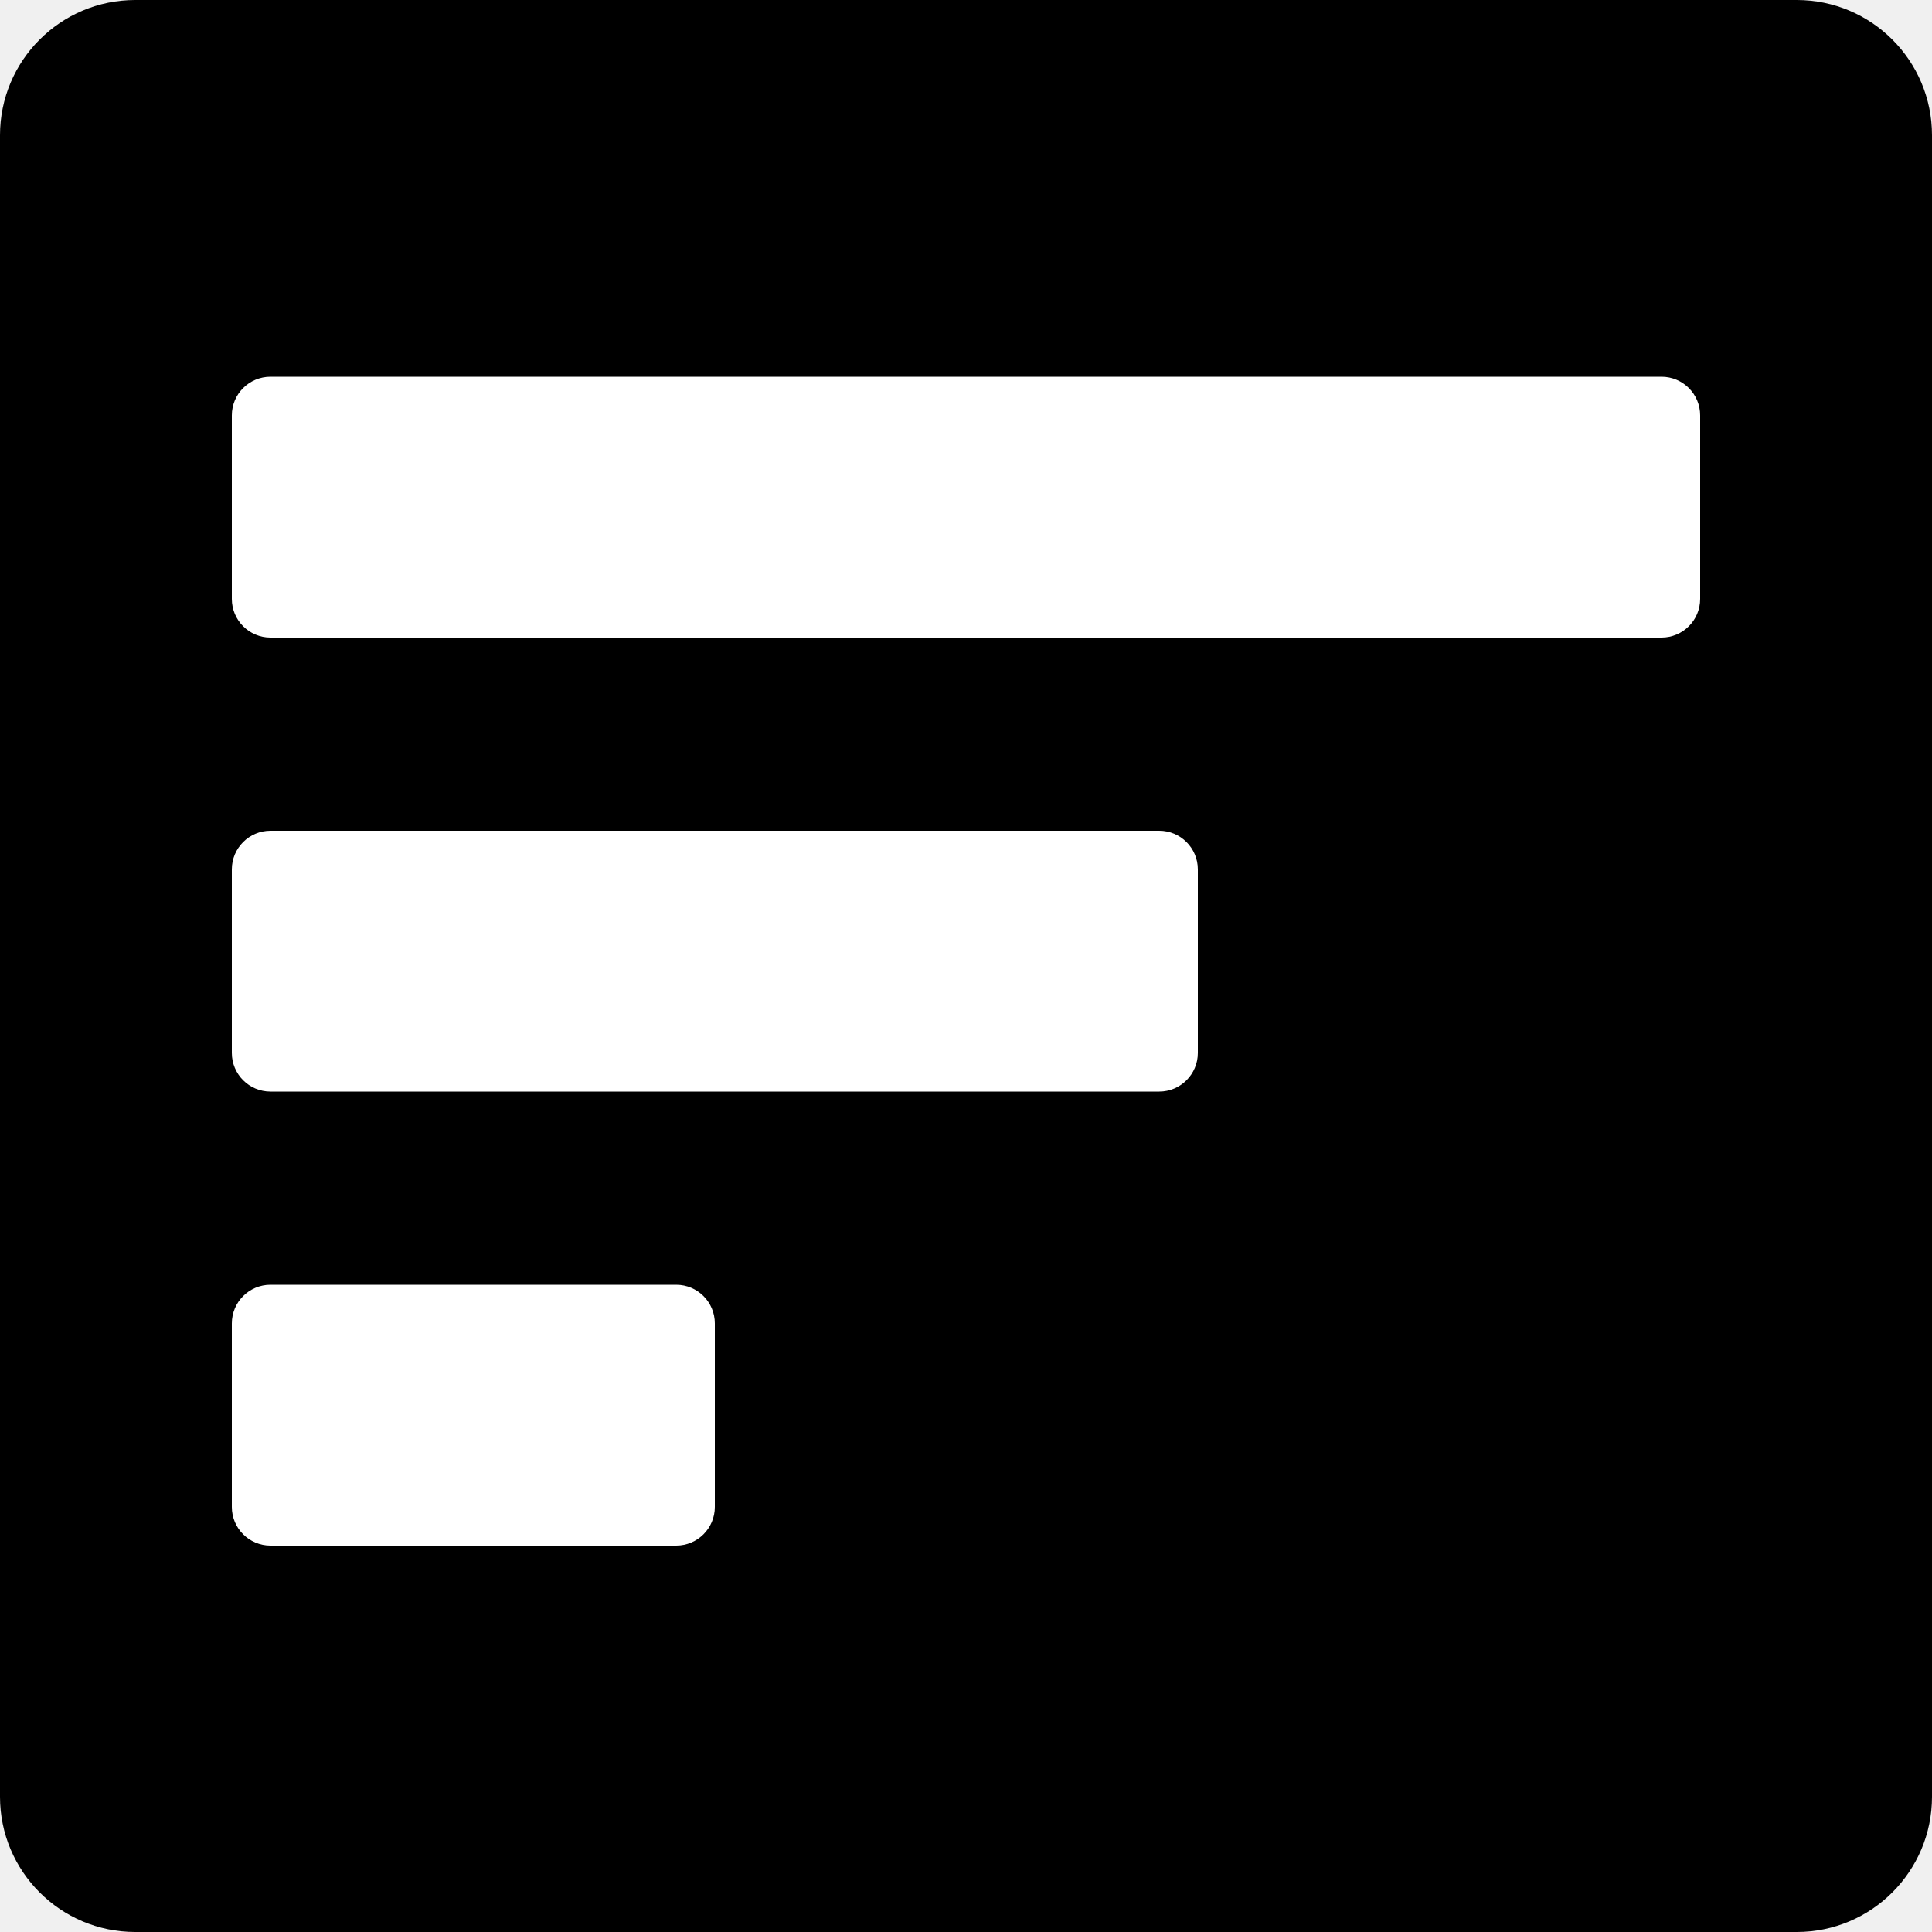
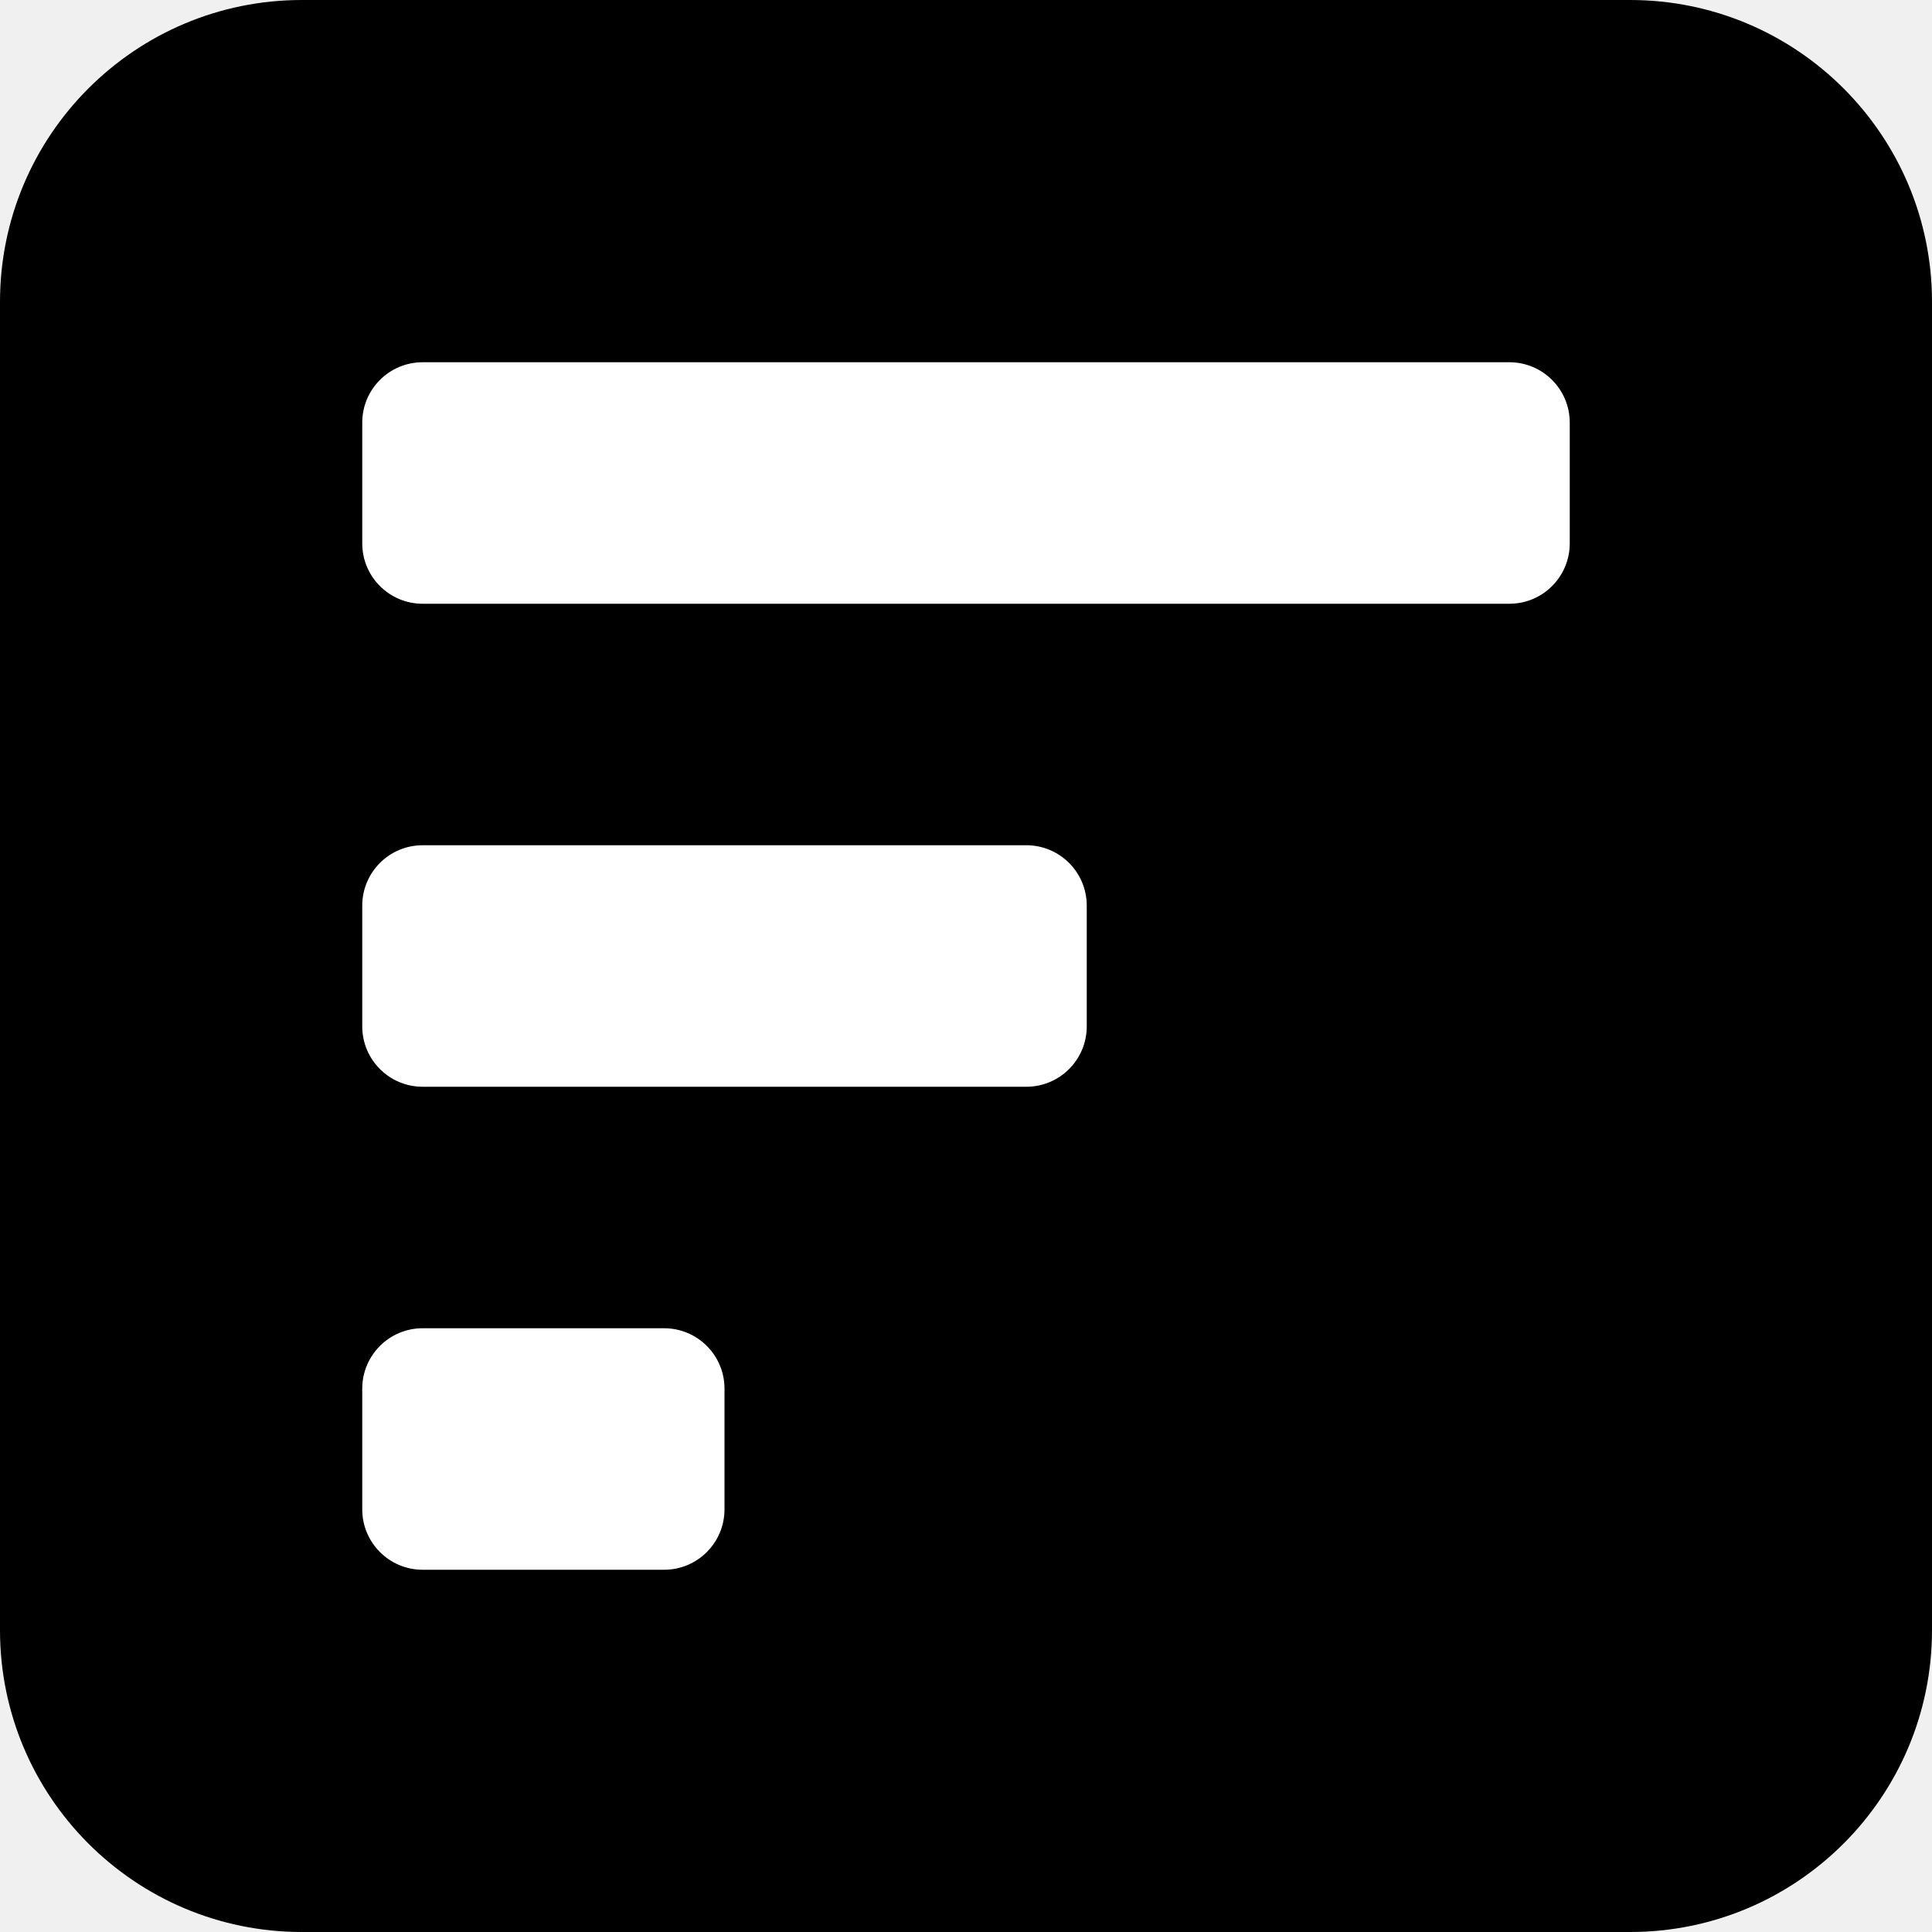
- <svg xmlns="http://www.w3.org/2000/svg" width="200" height="200" viewBox="0 0 200 200" fill="none">
-   <rect width="200" height="200" rx="14" fill="black" />
-   <rect x="24" y="39" width="152" height="27" rx="4" fill="white" />
-   <rect x="24" y="86" width="100" height="27" rx="4" fill="white" />
-   <rect x="24" y="133" width="50" height="27" rx="4" fill="white" />
+ <svg xmlns="http://www.w3.org/2000/svg" width="32" height="32" viewBox="0 0 32 32" fill="none">
+   <rect width="32" height="32" rx="5" fill="black" />
+   <rect x="6" y="6" width="20" height="4" rx="1" fill="white" />
+   <rect x="6" y="14" width="12" height="4" rx="1" fill="white" />
+   <rect x="6" y="22" width="6" height="4" rx="1" fill="white" />
</svg>
